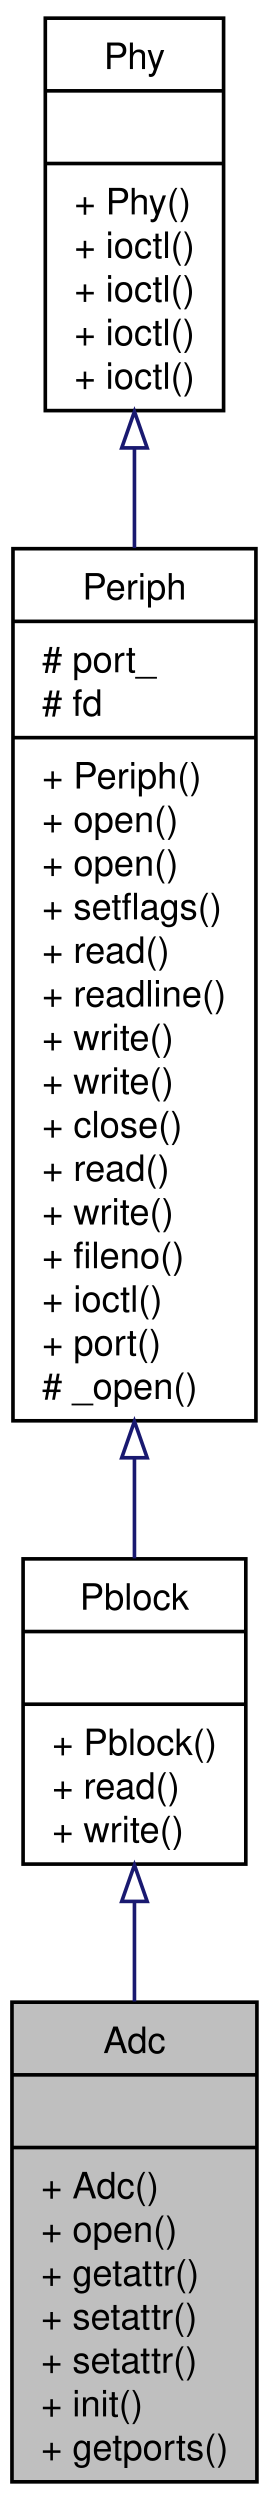
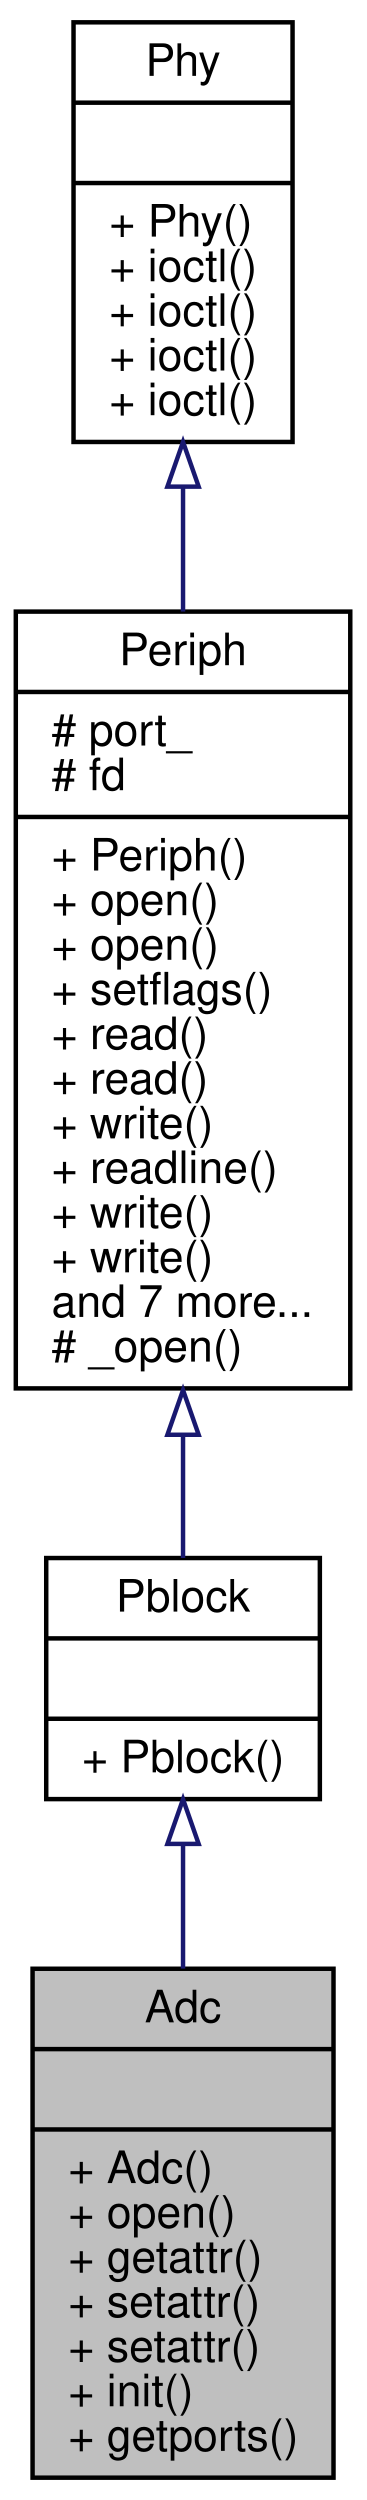
- <svg xmlns="http://www.w3.org/2000/svg" xmlns:xlink="http://www.w3.org/1999/xlink" width="74pt" height="688pt" viewBox="0.00 0.00 74.00 688.00">
-   <g id="graph0" class="graph" transform="scale(1 1) rotate(0) translate(4 684)">
+ <svg xmlns="http://www.w3.org/2000/svg" xmlns:xlink="http://www.w3.org/1999/xlink" width="82pt" height="560pt" viewBox="0.00 0.00 82.00 560.00">
+   <g id="graph0" class="graph" transform="scale(1 1) rotate(0) translate(4 556)">
    <g id="node1" class="node">
-       <polygon fill="#bfbfbf" stroke="black" points="-0.706,-1 -0.706,-133 66.706,-133 66.706,-1 -0.706,-1" />
-       <text text-anchor="middle" x="33" y="-119" font-family="Helvetica,sans-Serif" font-size="10.00">Adc</text>
-       <polyline fill="none" stroke="black" points="-0.706,-113 66.706,-113 " />
-       <text text-anchor="middle" x="33" y="-99" font-family="Helvetica,sans-Serif" font-size="10.00"> </text>
-       <polyline fill="none" stroke="black" points="-0.706,-93 66.706,-93 " />
-       <text text-anchor="start" x="7.294" y="-79" font-family="Helvetica,sans-Serif" font-size="10.00">+ Adc()</text>
-       <text text-anchor="start" x="7.294" y="-67" font-family="Helvetica,sans-Serif" font-size="10.00">+ open()</text>
-       <text text-anchor="start" x="7.294" y="-55" font-family="Helvetica,sans-Serif" font-size="10.00">+ getattr()</text>
-       <text text-anchor="start" x="7.294" y="-43" font-family="Helvetica,sans-Serif" font-size="10.00">+ setattr()</text>
-       <text text-anchor="start" x="7.294" y="-31" font-family="Helvetica,sans-Serif" font-size="10.00">+ setattr()</text>
-       <text text-anchor="start" x="7.294" y="-19" font-family="Helvetica,sans-Serif" font-size="10.00">+ init()</text>
-       <text text-anchor="start" x="7.294" y="-7" font-family="Helvetica,sans-Serif" font-size="10.00">+ getports()</text>
+       <polygon fill="#bfbfbf" stroke="black" points="3.294,-1 3.294,-115 70.706,-115 70.706,-1 3.294,-1" />
+       <text text-anchor="middle" x="37" y="-103" font-family="Helvetica,sans-Serif" font-size="10.00">Adc</text>
+       <polyline fill="none" stroke="black" points="3.294,-97 70.706,-97 " />
+       <text text-anchor="middle" x="37" y="-85" font-family="Helvetica,sans-Serif" font-size="10.00"> </text>
+       <polyline fill="none" stroke="black" points="3.294,-79 70.706,-79 " />
+       <text text-anchor="start" x="11.294" y="-67" font-family="Helvetica,sans-Serif" font-size="10.00">+ Adc()</text>
+       <text text-anchor="start" x="11.294" y="-57" font-family="Helvetica,sans-Serif" font-size="10.00">+ open()</text>
+       <text text-anchor="start" x="11.294" y="-47" font-family="Helvetica,sans-Serif" font-size="10.00">+ getattr()</text>
+       <text text-anchor="start" x="11.294" y="-37" font-family="Helvetica,sans-Serif" font-size="10.00">+ setattr()</text>
+       <text text-anchor="start" x="11.294" y="-27" font-family="Helvetica,sans-Serif" font-size="10.00">+ setattr()</text>
+       <text text-anchor="start" x="11.294" y="-17" font-family="Helvetica,sans-Serif" font-size="10.00">+ init()</text>
+       <text text-anchor="start" x="11.294" y="-7" font-family="Helvetica,sans-Serif" font-size="10.00">+ getports()</text>
    </g>
    <g id="node2" class="node">
      <g id="a_node2">
        <a xlink:href="class_pblock.html" target="_top" xlink:title="Peripheral Block Class. ">
-           <polygon fill="none" stroke="black" points="2.354,-171 2.354,-255 63.647,-255 63.647,-171 2.354,-171" />
-           <text text-anchor="middle" x="33" y="-241" font-family="Helvetica,sans-Serif" font-size="10.00">Pblock</text>
-           <polyline fill="none" stroke="black" points="2.354,-235 63.647,-235 " />
-           <text text-anchor="middle" x="33" y="-221" font-family="Helvetica,sans-Serif" font-size="10.00"> </text>
-           <polyline fill="none" stroke="black" points="2.354,-215 63.647,-215 " />
-           <text text-anchor="start" x="10.354" y="-201" font-family="Helvetica,sans-Serif" font-size="10.00">+ Pblock()</text>
-           <text text-anchor="start" x="10.354" y="-189" font-family="Helvetica,sans-Serif" font-size="10.00">+ read()</text>
-           <text text-anchor="start" x="10.354" y="-177" font-family="Helvetica,sans-Serif" font-size="10.00">+ write()</text>
+           <polygon fill="none" stroke="black" points="6.354,-153 6.354,-207 67.647,-207 67.647,-153 6.354,-153" />
+           <text text-anchor="middle" x="37" y="-195" font-family="Helvetica,sans-Serif" font-size="10.00">Pblock</text>
+           <polyline fill="none" stroke="black" points="6.354,-189 67.647,-189 " />
+           <text text-anchor="middle" x="37" y="-177" font-family="Helvetica,sans-Serif" font-size="10.00"> </text>
+           <polyline fill="none" stroke="black" points="6.354,-171 67.647,-171 " />
+           <text text-anchor="start" x="14.354" y="-159" font-family="Helvetica,sans-Serif" font-size="10.00">+ Pblock()</text>
        </a>
      </g>
    </g>
    <g id="edge1" class="edge">
-       <path fill="none" stroke="midnightblue" d="M33,-160.567C33,-151.696 33,-142.371 33,-133.194" />
-       <polygon fill="none" stroke="midnightblue" points="29.5,-160.735 33,-170.735 36.5,-160.735 29.5,-160.735" />
+       <path fill="none" stroke="midnightblue" d="M37,-142.754C37,-134.008 37,-124.458 37,-115.039" />
+       <polygon fill="none" stroke="midnightblue" points="33.5,-142.962 37,-152.962 40.5,-142.962 33.5,-142.962" />
    </g>
    <g id="node3" class="node">
      <g id="a_node3">
        <a xlink:href="class_periph.html" target="_top" xlink:title="Peripheral Class. ">
-           <polygon fill="none" stroke="black" points="-0.43,-293 -0.43,-533 66.43,-533 66.43,-293 -0.43,-293" />
-           <text text-anchor="middle" x="33" y="-519" font-family="Helvetica,sans-Serif" font-size="10.00">Periph</text>
-           <polyline fill="none" stroke="black" points="-0.43,-513 66.43,-513 " />
-           <text text-anchor="start" x="7.57" y="-499" font-family="Helvetica,sans-Serif" font-size="10.00"># port_</text>
-           <text text-anchor="start" x="7.57" y="-487" font-family="Helvetica,sans-Serif" font-size="10.00"># fd</text>
-           <polyline fill="none" stroke="black" points="-0.43,-481 66.43,-481 " />
-           <text text-anchor="start" x="7.57" y="-467" font-family="Helvetica,sans-Serif" font-size="10.00">+ Periph()</text>
-           <text text-anchor="start" x="7.57" y="-455" font-family="Helvetica,sans-Serif" font-size="10.00">+ open()</text>
-           <text text-anchor="start" x="7.57" y="-443" font-family="Helvetica,sans-Serif" font-size="10.00">+ open()</text>
-           <text text-anchor="start" x="7.57" y="-431" font-family="Helvetica,sans-Serif" font-size="10.00">+ setflags()</text>
-           <text text-anchor="start" x="7.57" y="-419" font-family="Helvetica,sans-Serif" font-size="10.00">+ read()</text>
-           <text text-anchor="start" x="7.57" y="-407" font-family="Helvetica,sans-Serif" font-size="10.00">+ readline()</text>
-           <text text-anchor="start" x="7.57" y="-395" font-family="Helvetica,sans-Serif" font-size="10.00">+ write()</text>
-           <text text-anchor="start" x="7.57" y="-383" font-family="Helvetica,sans-Serif" font-size="10.00">+ write()</text>
-           <text text-anchor="start" x="7.57" y="-371" font-family="Helvetica,sans-Serif" font-size="10.00">+ close()</text>
-           <text text-anchor="start" x="7.57" y="-359" font-family="Helvetica,sans-Serif" font-size="10.00">+ read()</text>
-           <text text-anchor="start" x="7.57" y="-347" font-family="Helvetica,sans-Serif" font-size="10.00">+ write()</text>
-           <text text-anchor="start" x="7.57" y="-335" font-family="Helvetica,sans-Serif" font-size="10.00">+ fileno()</text>
-           <text text-anchor="start" x="7.57" y="-323" font-family="Helvetica,sans-Serif" font-size="10.00">+ ioctl()</text>
-           <text text-anchor="start" x="7.57" y="-311" font-family="Helvetica,sans-Serif" font-size="10.00">+ port()</text>
-           <text text-anchor="start" x="7.57" y="-299" font-family="Helvetica,sans-Serif" font-size="10.00"># _open()</text>
+           <polygon fill="none" stroke="black" points="-0.46,-245 -0.46,-419 74.46,-419 74.46,-245 -0.46,-245" />
+           <text text-anchor="middle" x="37" y="-407" font-family="Helvetica,sans-Serif" font-size="10.00">Periph</text>
+           <polyline fill="none" stroke="black" points="-0.46,-401 74.46,-401 " />
+           <text text-anchor="start" x="7.54" y="-389" font-family="Helvetica,sans-Serif" font-size="10.00"># port_</text>
+           <text text-anchor="start" x="7.54" y="-379" font-family="Helvetica,sans-Serif" font-size="10.00"># fd</text>
+           <polyline fill="none" stroke="black" points="-0.46,-373 74.46,-373 " />
+           <text text-anchor="start" x="7.54" y="-361" font-family="Helvetica,sans-Serif" font-size="10.00">+ Periph()</text>
+           <text text-anchor="start" x="7.54" y="-351" font-family="Helvetica,sans-Serif" font-size="10.00">+ open()</text>
+           <text text-anchor="start" x="7.54" y="-341" font-family="Helvetica,sans-Serif" font-size="10.00">+ open()</text>
+           <text text-anchor="start" x="7.54" y="-331" font-family="Helvetica,sans-Serif" font-size="10.00">+ setflags()</text>
+           <text text-anchor="start" x="7.54" y="-321" font-family="Helvetica,sans-Serif" font-size="10.00">+ read()</text>
+           <text text-anchor="start" x="7.54" y="-311" font-family="Helvetica,sans-Serif" font-size="10.00">+ read()</text>
+           <text text-anchor="start" x="7.54" y="-301" font-family="Helvetica,sans-Serif" font-size="10.00">+ write()</text>
+           <text text-anchor="start" x="7.54" y="-291" font-family="Helvetica,sans-Serif" font-size="10.00">+ readline()</text>
+           <text text-anchor="start" x="7.54" y="-281" font-family="Helvetica,sans-Serif" font-size="10.00">+ write()</text>
+           <text text-anchor="start" x="7.54" y="-271" font-family="Helvetica,sans-Serif" font-size="10.00">+ write()</text>
+           <text text-anchor="start" x="7.54" y="-261" font-family="Helvetica,sans-Serif" font-size="10.00">and 7 more...</text>
+           <text text-anchor="start" x="7.54" y="-251" font-family="Helvetica,sans-Serif" font-size="10.00"># _open()</text>
        </a>
      </g>
    </g>
    <g id="edge2" class="edge">
-       <path fill="none" stroke="midnightblue" d="M33,-282.556C33,-272.837 33,-263.551 33,-255.127" />
-       <polygon fill="none" stroke="midnightblue" points="29.5,-282.824 33,-292.824 36.5,-282.824 29.5,-282.824" />
+       <path fill="none" stroke="midnightblue" d="M37,-234.483C37,-224.507 37,-215.087 37,-207.013" />
+       <polygon fill="none" stroke="midnightblue" points="33.5,-234.613 37,-244.614 40.5,-234.614 33.5,-234.613" />
    </g>
    <g id="node4" class="node">
      <g id="a_node4">
        <a xlink:href="class_phy.html" target="_top" xlink:title="Base Applib Class for Physical devices. ">
-           <polygon fill="none" stroke="black" points="8.469,-571 8.469,-679 57.531,-679 57.531,-571 8.469,-571" />
-           <text text-anchor="middle" x="33" y="-665" font-family="Helvetica,sans-Serif" font-size="10.00">Phy</text>
-           <polyline fill="none" stroke="black" points="8.469,-659 57.531,-659 " />
-           <text text-anchor="middle" x="33" y="-645" font-family="Helvetica,sans-Serif" font-size="10.00"> </text>
-           <polyline fill="none" stroke="black" points="8.469,-639 57.531,-639 " />
-           <text text-anchor="start" x="16.469" y="-625" font-family="Helvetica,sans-Serif" font-size="10.00">+ Phy()</text>
-           <text text-anchor="start" x="16.469" y="-613" font-family="Helvetica,sans-Serif" font-size="10.00">+ ioctl()</text>
-           <text text-anchor="start" x="16.469" y="-601" font-family="Helvetica,sans-Serif" font-size="10.00">+ ioctl()</text>
-           <text text-anchor="start" x="16.469" y="-589" font-family="Helvetica,sans-Serif" font-size="10.00">+ ioctl()</text>
-           <text text-anchor="start" x="16.469" y="-577" font-family="Helvetica,sans-Serif" font-size="10.00">+ ioctl()</text>
+           <polygon fill="none" stroke="black" points="12.469,-457 12.469,-551 61.531,-551 61.531,-457 12.469,-457" />
+           <text text-anchor="middle" x="37" y="-539" font-family="Helvetica,sans-Serif" font-size="10.00">Phy</text>
+           <polyline fill="none" stroke="black" points="12.469,-533 61.531,-533 " />
+           <text text-anchor="middle" x="37" y="-521" font-family="Helvetica,sans-Serif" font-size="10.00"> </text>
+           <polyline fill="none" stroke="black" points="12.469,-515 61.531,-515 " />
+           <text text-anchor="start" x="20.469" y="-503" font-family="Helvetica,sans-Serif" font-size="10.00">+ Phy()</text>
+           <text text-anchor="start" x="20.469" y="-493" font-family="Helvetica,sans-Serif" font-size="10.00">+ ioctl()</text>
+           <text text-anchor="start" x="20.469" y="-483" font-family="Helvetica,sans-Serif" font-size="10.00">+ ioctl()</text>
+           <text text-anchor="start" x="20.469" y="-473" font-family="Helvetica,sans-Serif" font-size="10.00">+ ioctl()</text>
+           <text text-anchor="start" x="20.469" y="-463" font-family="Helvetica,sans-Serif" font-size="10.00">+ ioctl()</text>
        </a>
      </g>
    </g>
    <g id="edge3" class="edge">
-       <path fill="none" stroke="midnightblue" d="M33,-560.643C33,-551.847 33,-542.586 33,-533.17" />
-       <polygon fill="none" stroke="midnightblue" points="29.5,-560.737 33,-570.737 36.5,-560.737 29.5,-560.737" />
+       <path fill="none" stroke="midnightblue" d="M37,-446.763C37,-437.836 37,-428.428 37,-419.004" />
+       <polygon fill="none" stroke="midnightblue" points="33.5,-446.996 37,-456.996 40.5,-446.996 33.5,-446.996" />
    </g>
  </g>
</svg>
